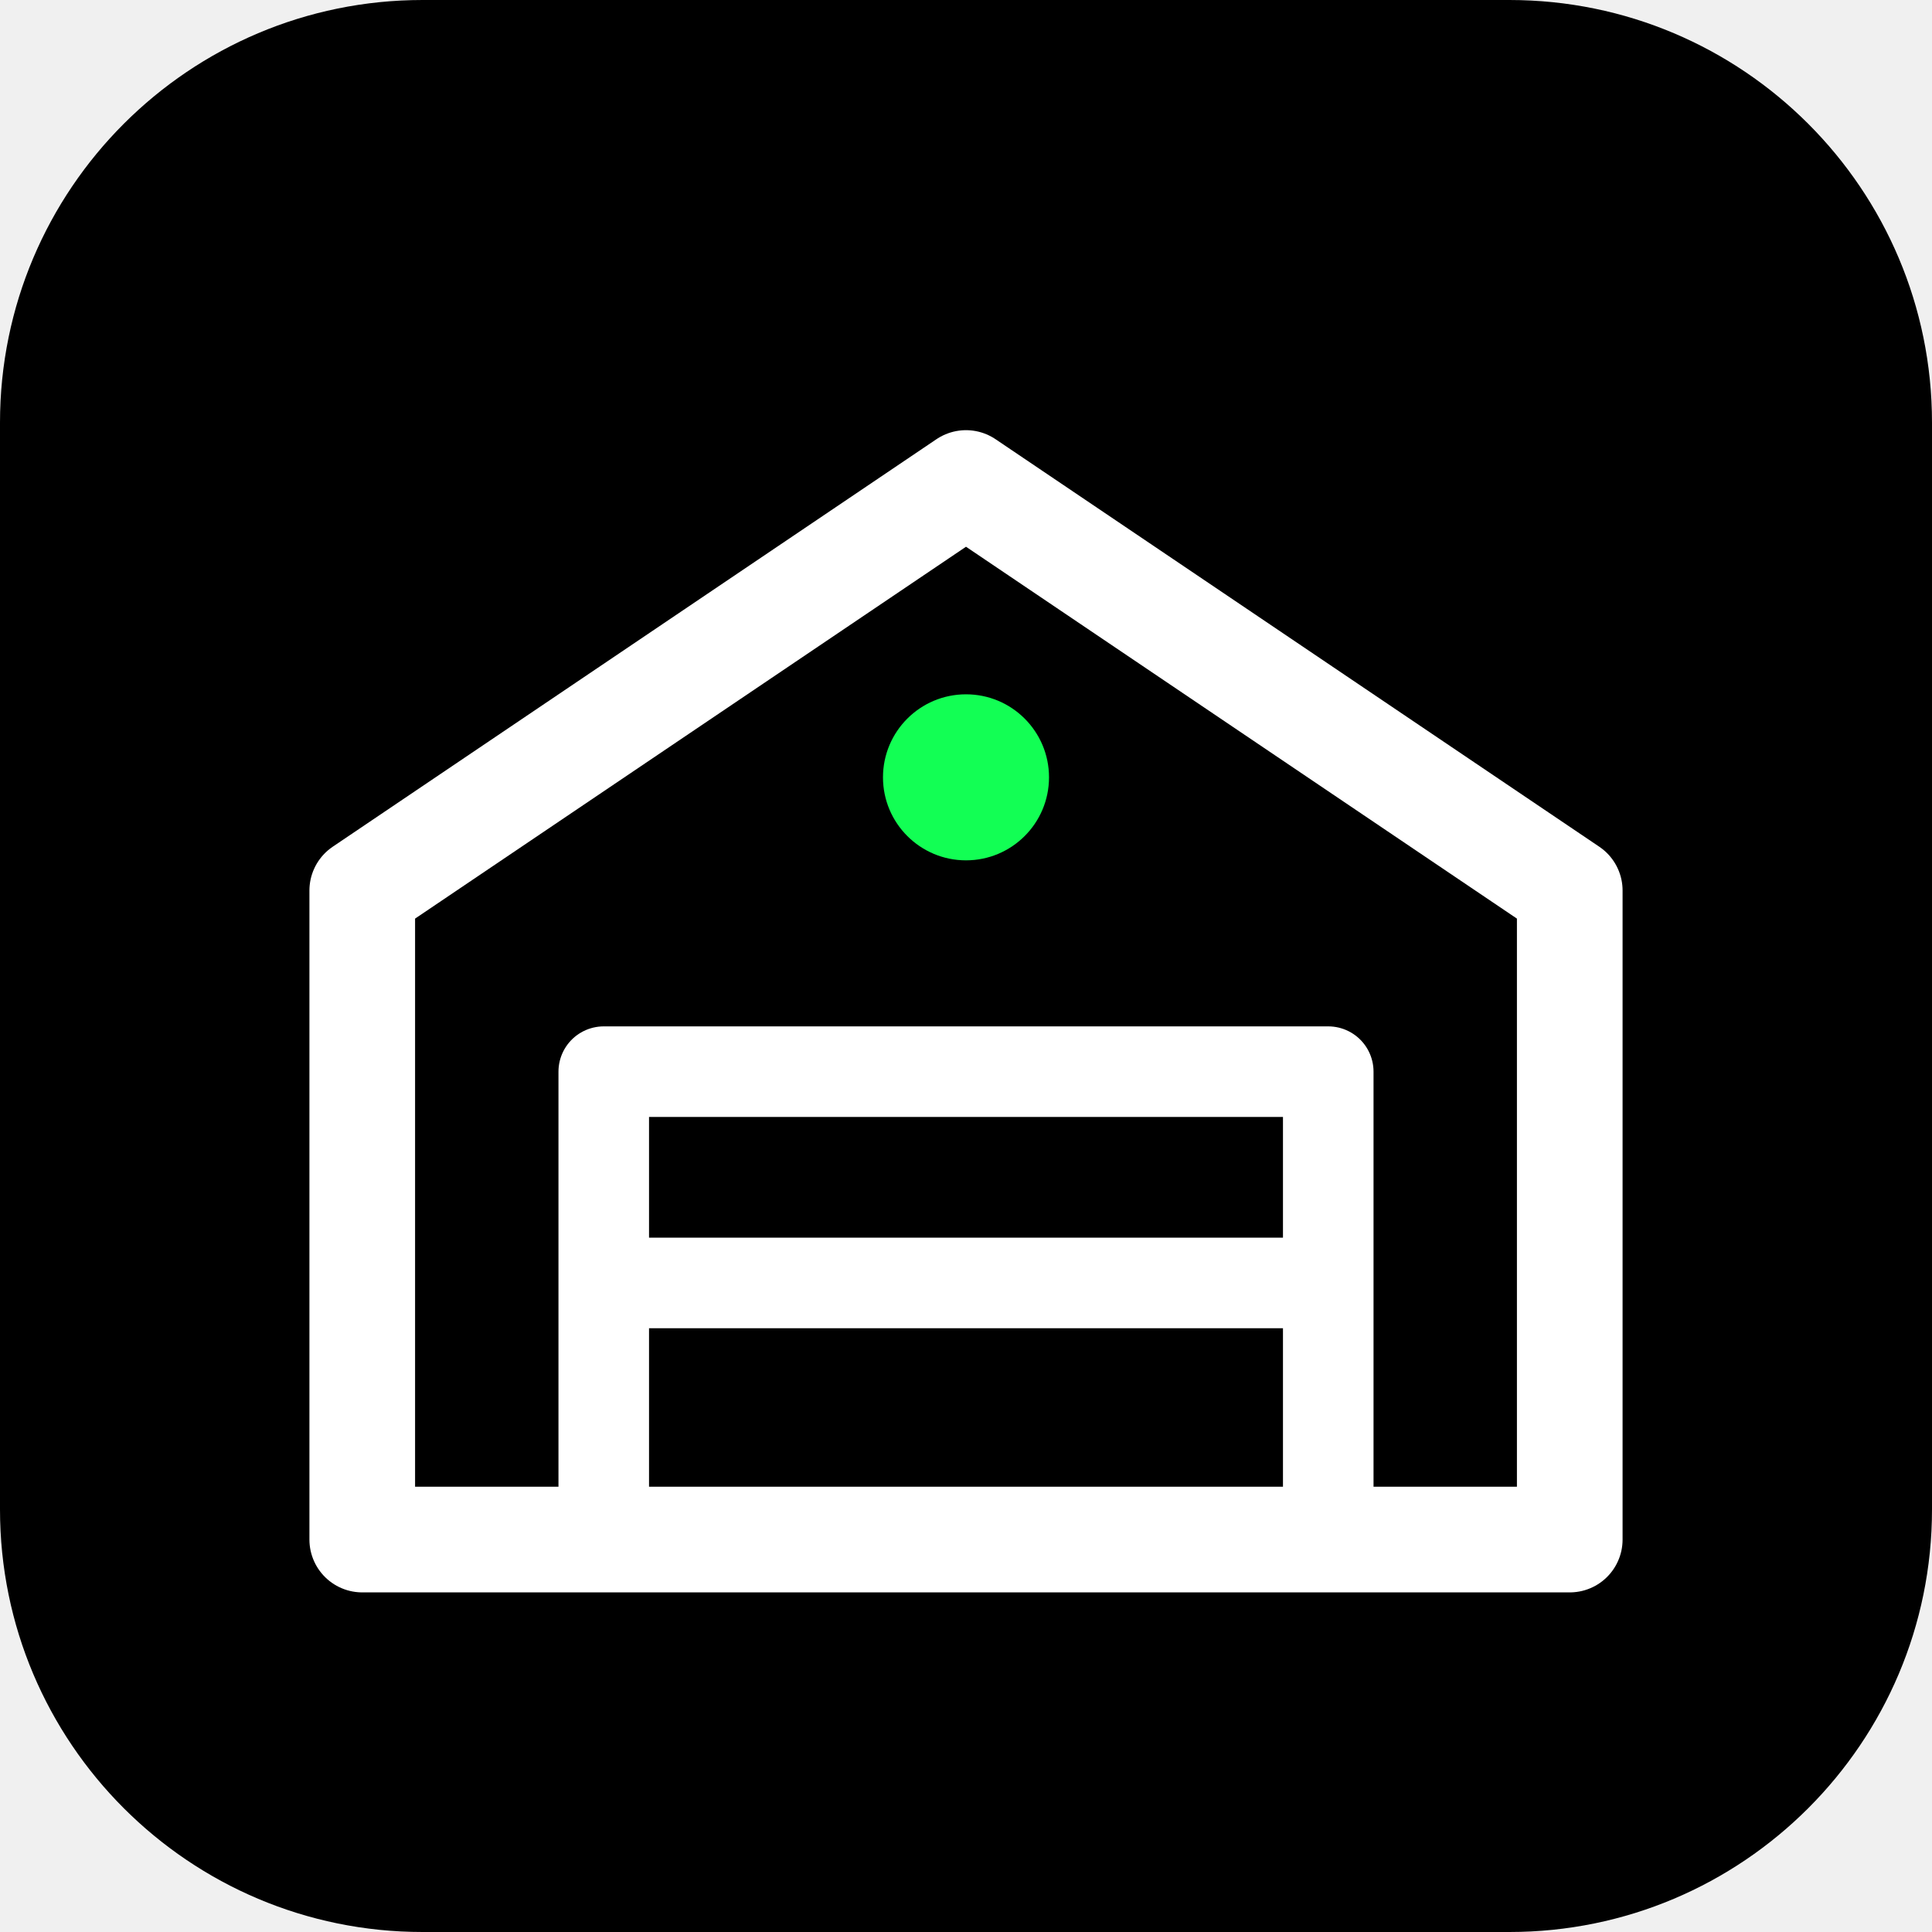
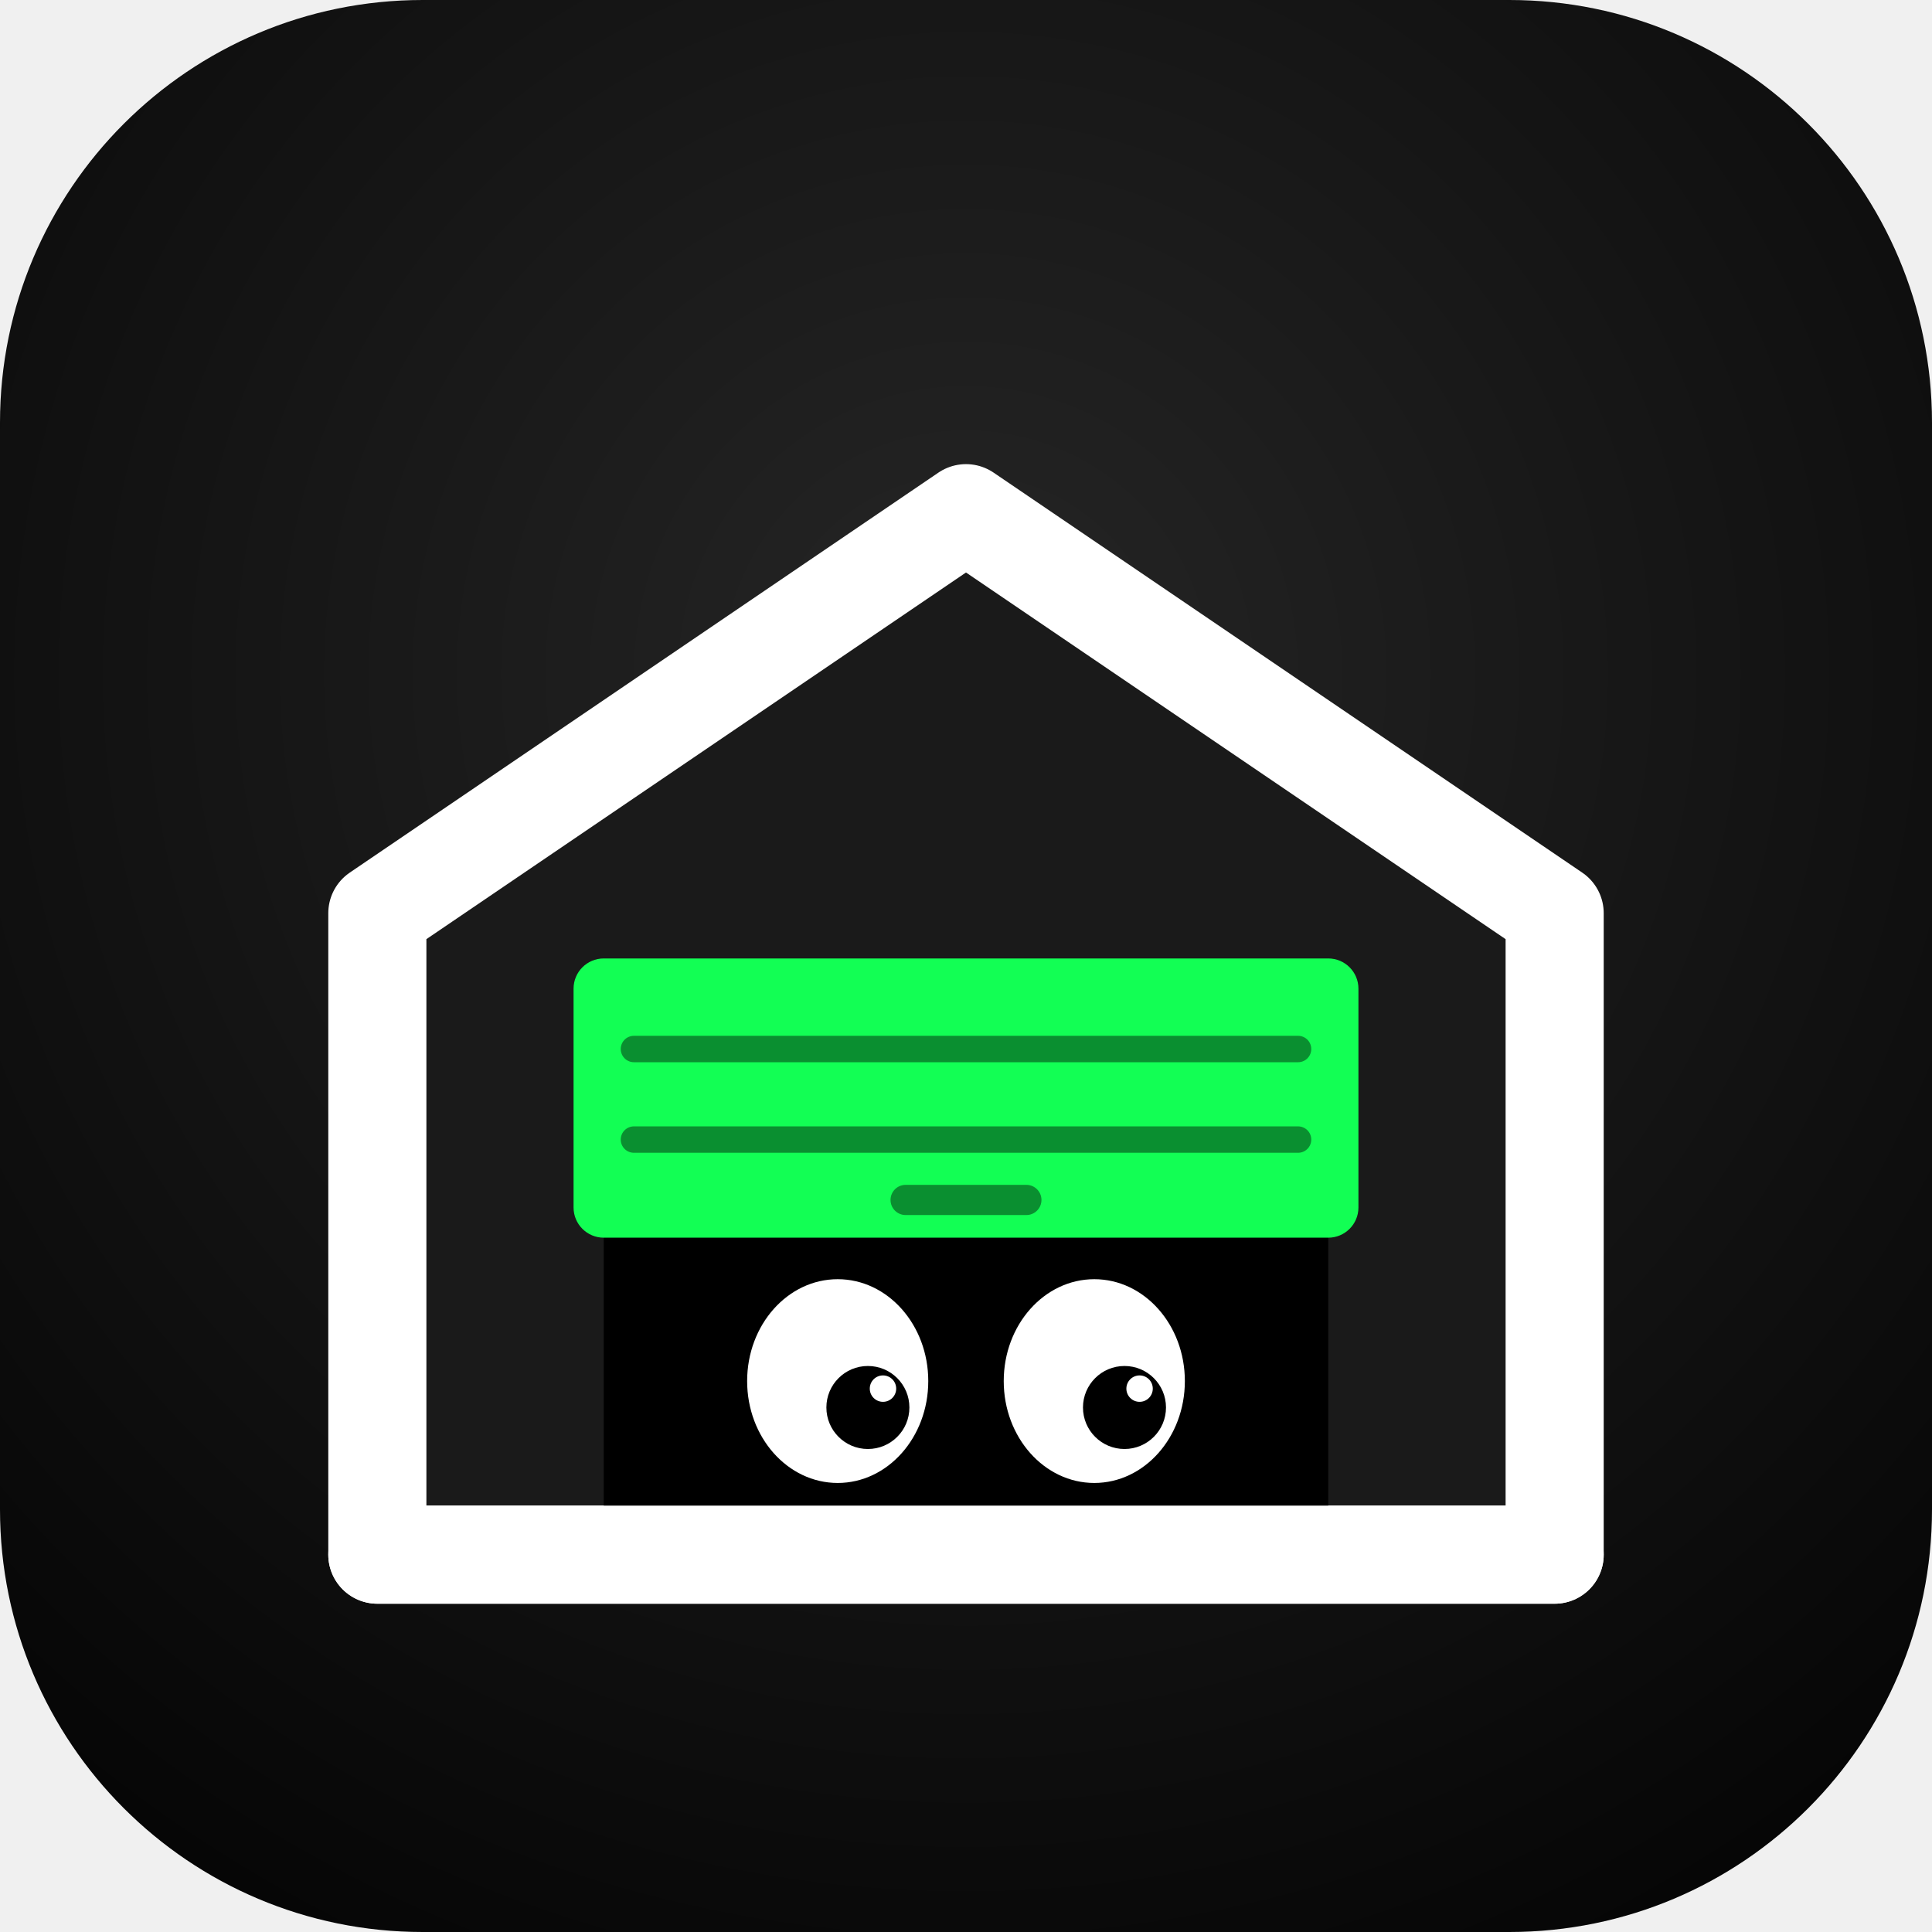
<svg xmlns="http://www.w3.org/2000/svg" viewBox="0 0 512 512">
-   <rect width="512" height="512" rx="112" fill="#000" />
-   <path d="M96 236 256 128l160 108v172H96z" fill="none" stroke="#fff" stroke-width="28" stroke-linejoin="round" />
-   <path d="M160 408V284h192v124M160 340h192" fill="none" stroke="#fff" stroke-width="24" stroke-linejoin="round" />
-   <circle cx="256" cy="206" r="22" fill="#12FF54" />
+   <defs>
+     <radialGradient id="g" cx="50%" cy="35%" r="75%">
+       <stop offset="0" stop-color="#262626" />
+       <stop offset="1" stop-color="#050505" />
+     </radialGradient>
+   </defs>
+   <rect width="512" height="512" rx="112" fill="url(#g)" />
+   <g transform="translate(0.0 0.0) scale(1.0)">
+     <path d="M100 242 256 136l156 106v170H100z" fill="#1a1a1a" stroke="#fff" stroke-width="26" stroke-linejoin="round" />
+     <rect x="160" y="262" width="192" height="150" fill="#000" />
+     <ellipse cx="222" cy="366" rx="24" ry="27" fill="#fff" />
+     <ellipse cx="290" cy="366" rx="24" ry="27" fill="#fff" />
+     <circle cx="230" cy="373" r="11" fill="#000" />
+     <circle cx="298" cy="373" r="11" fill="#000" />
+     <circle cx="234" cy="368" r="3.5" fill="#fff" />
+     <circle cx="302" cy="368" r="3.5" fill="#fff" />
+     <rect x="152" y="254" width="208" height="74" rx="8" fill="#12FF54" />
+     <path d="M168 278h176M168 302h176" stroke="#0a8f30" stroke-width="7" stroke-linecap="round" />
+     <rect x="236" y="314" width="40" height="8" rx="4" fill="#0a8f30" />
+     <path d="M100 412h312" stroke="#fff" stroke-width="26" stroke-linecap="round" />
+   </g>
</svg>
